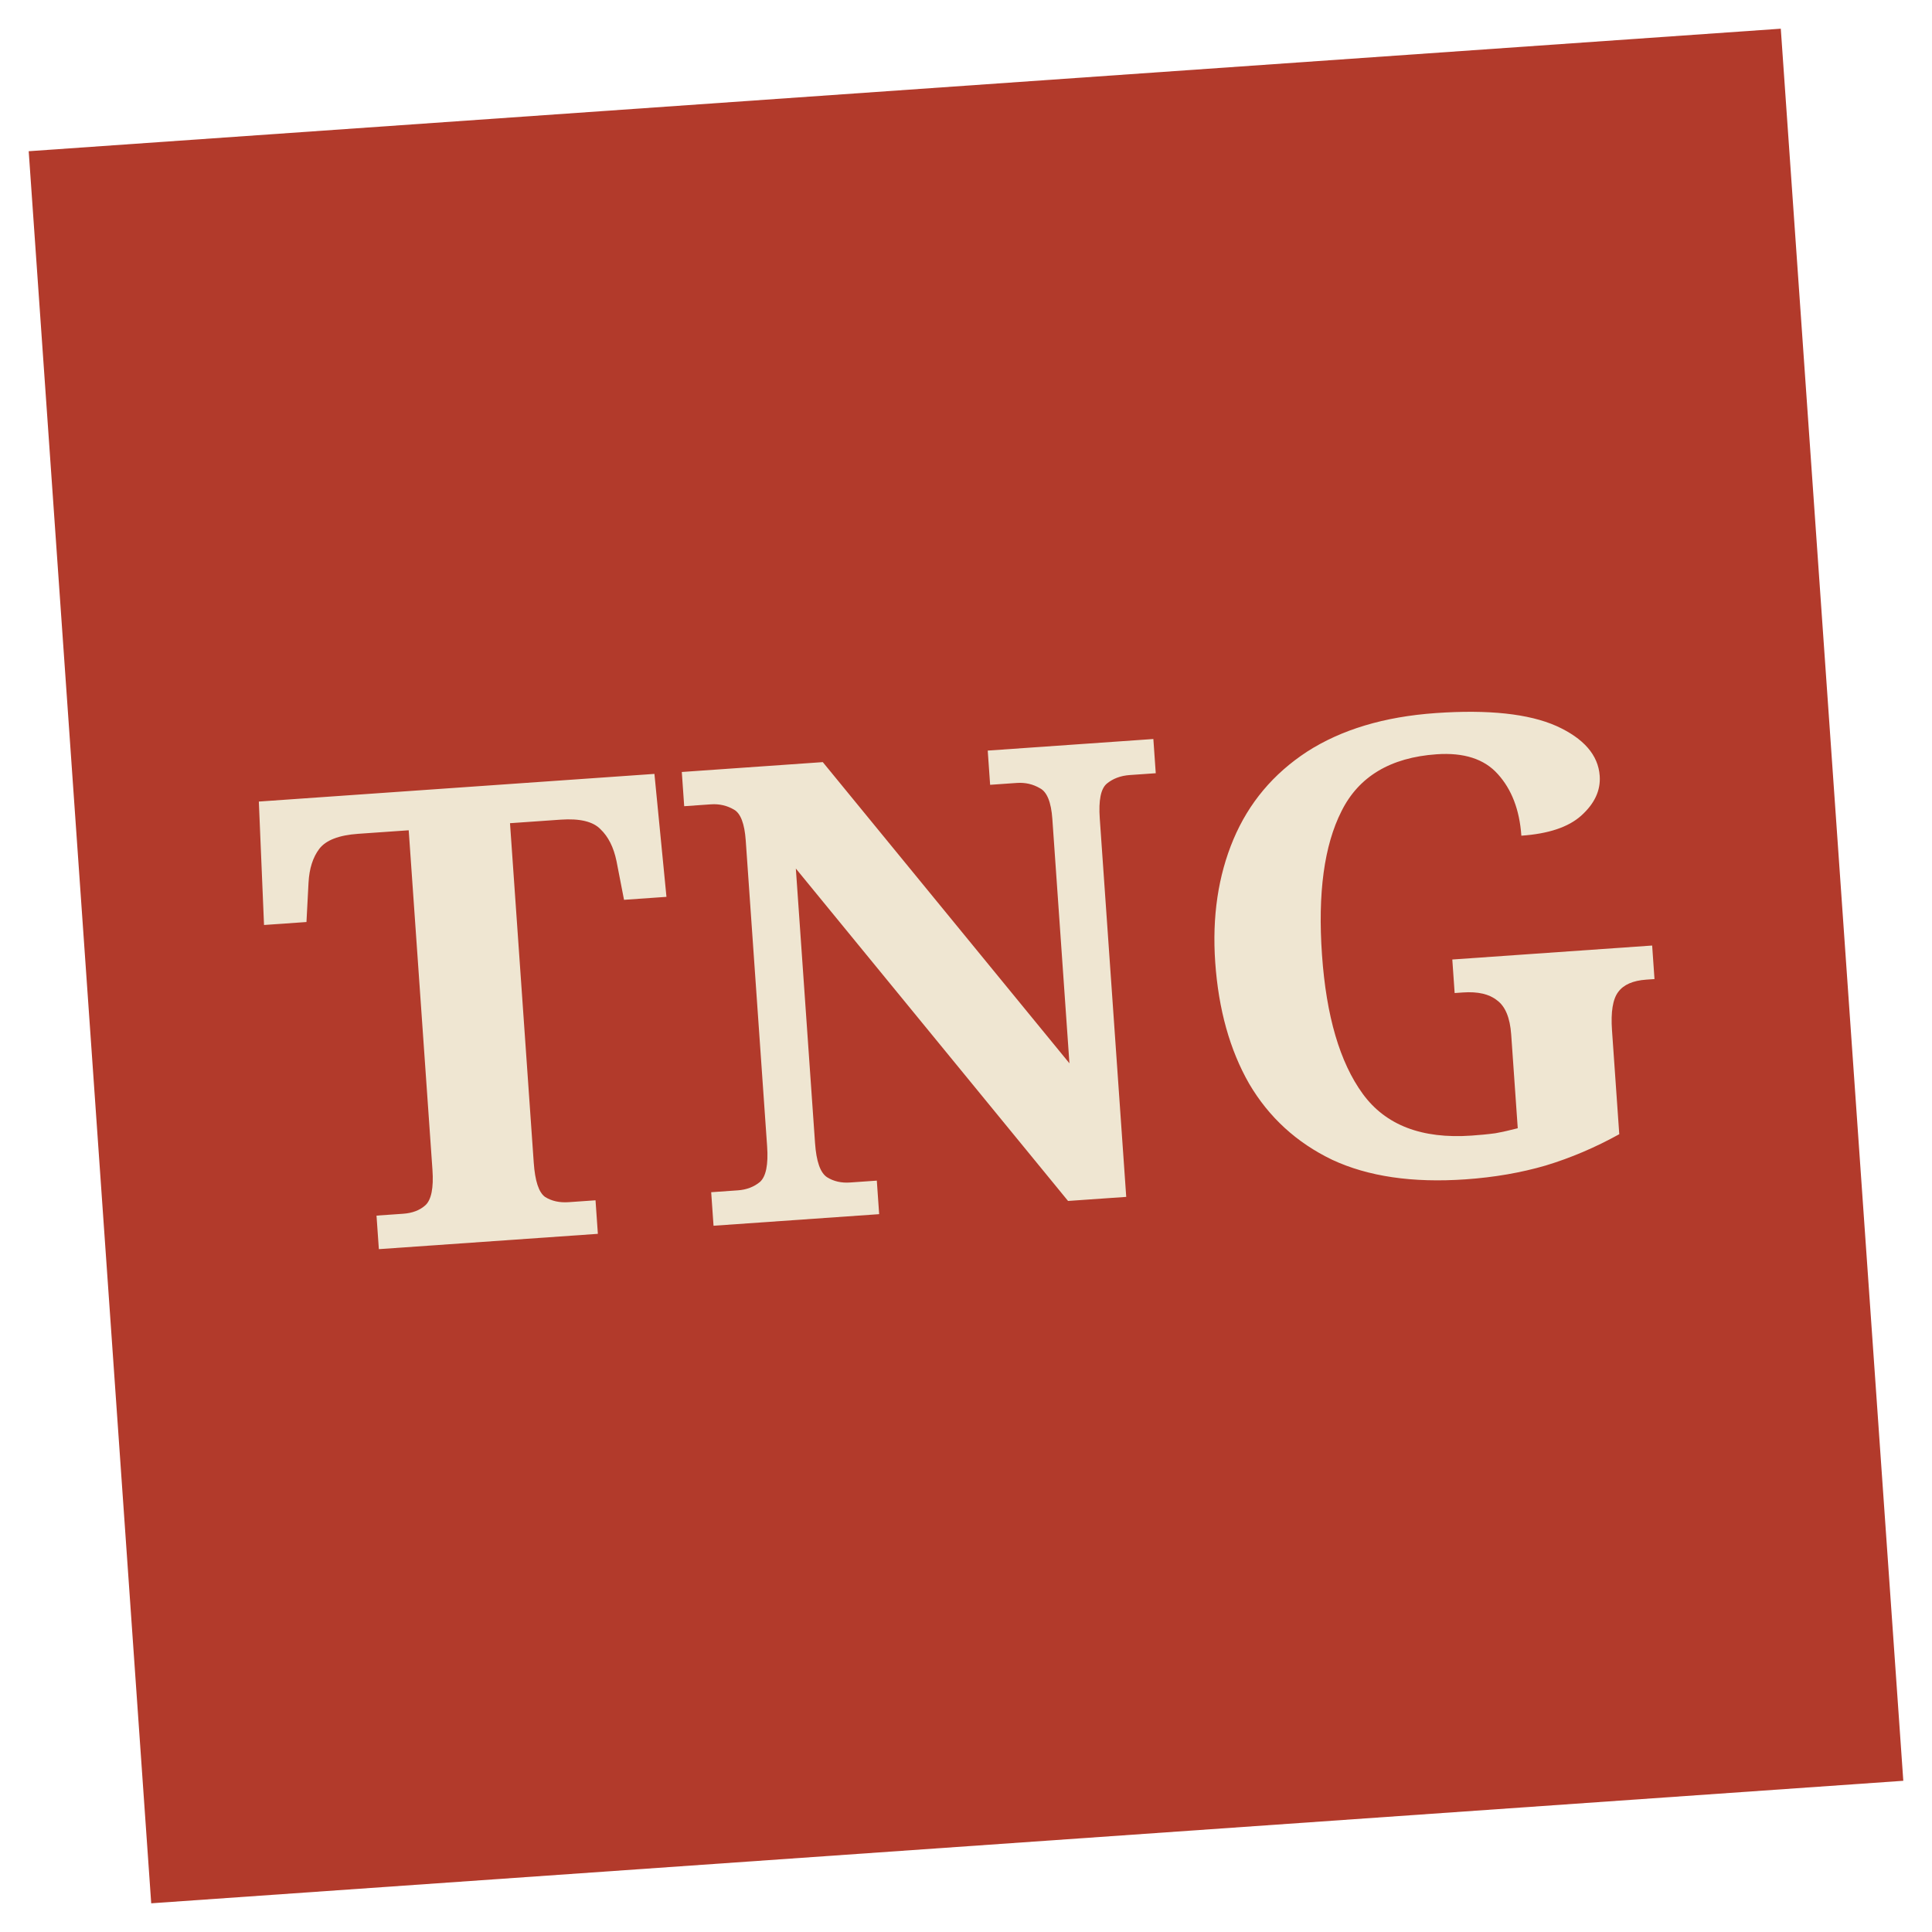
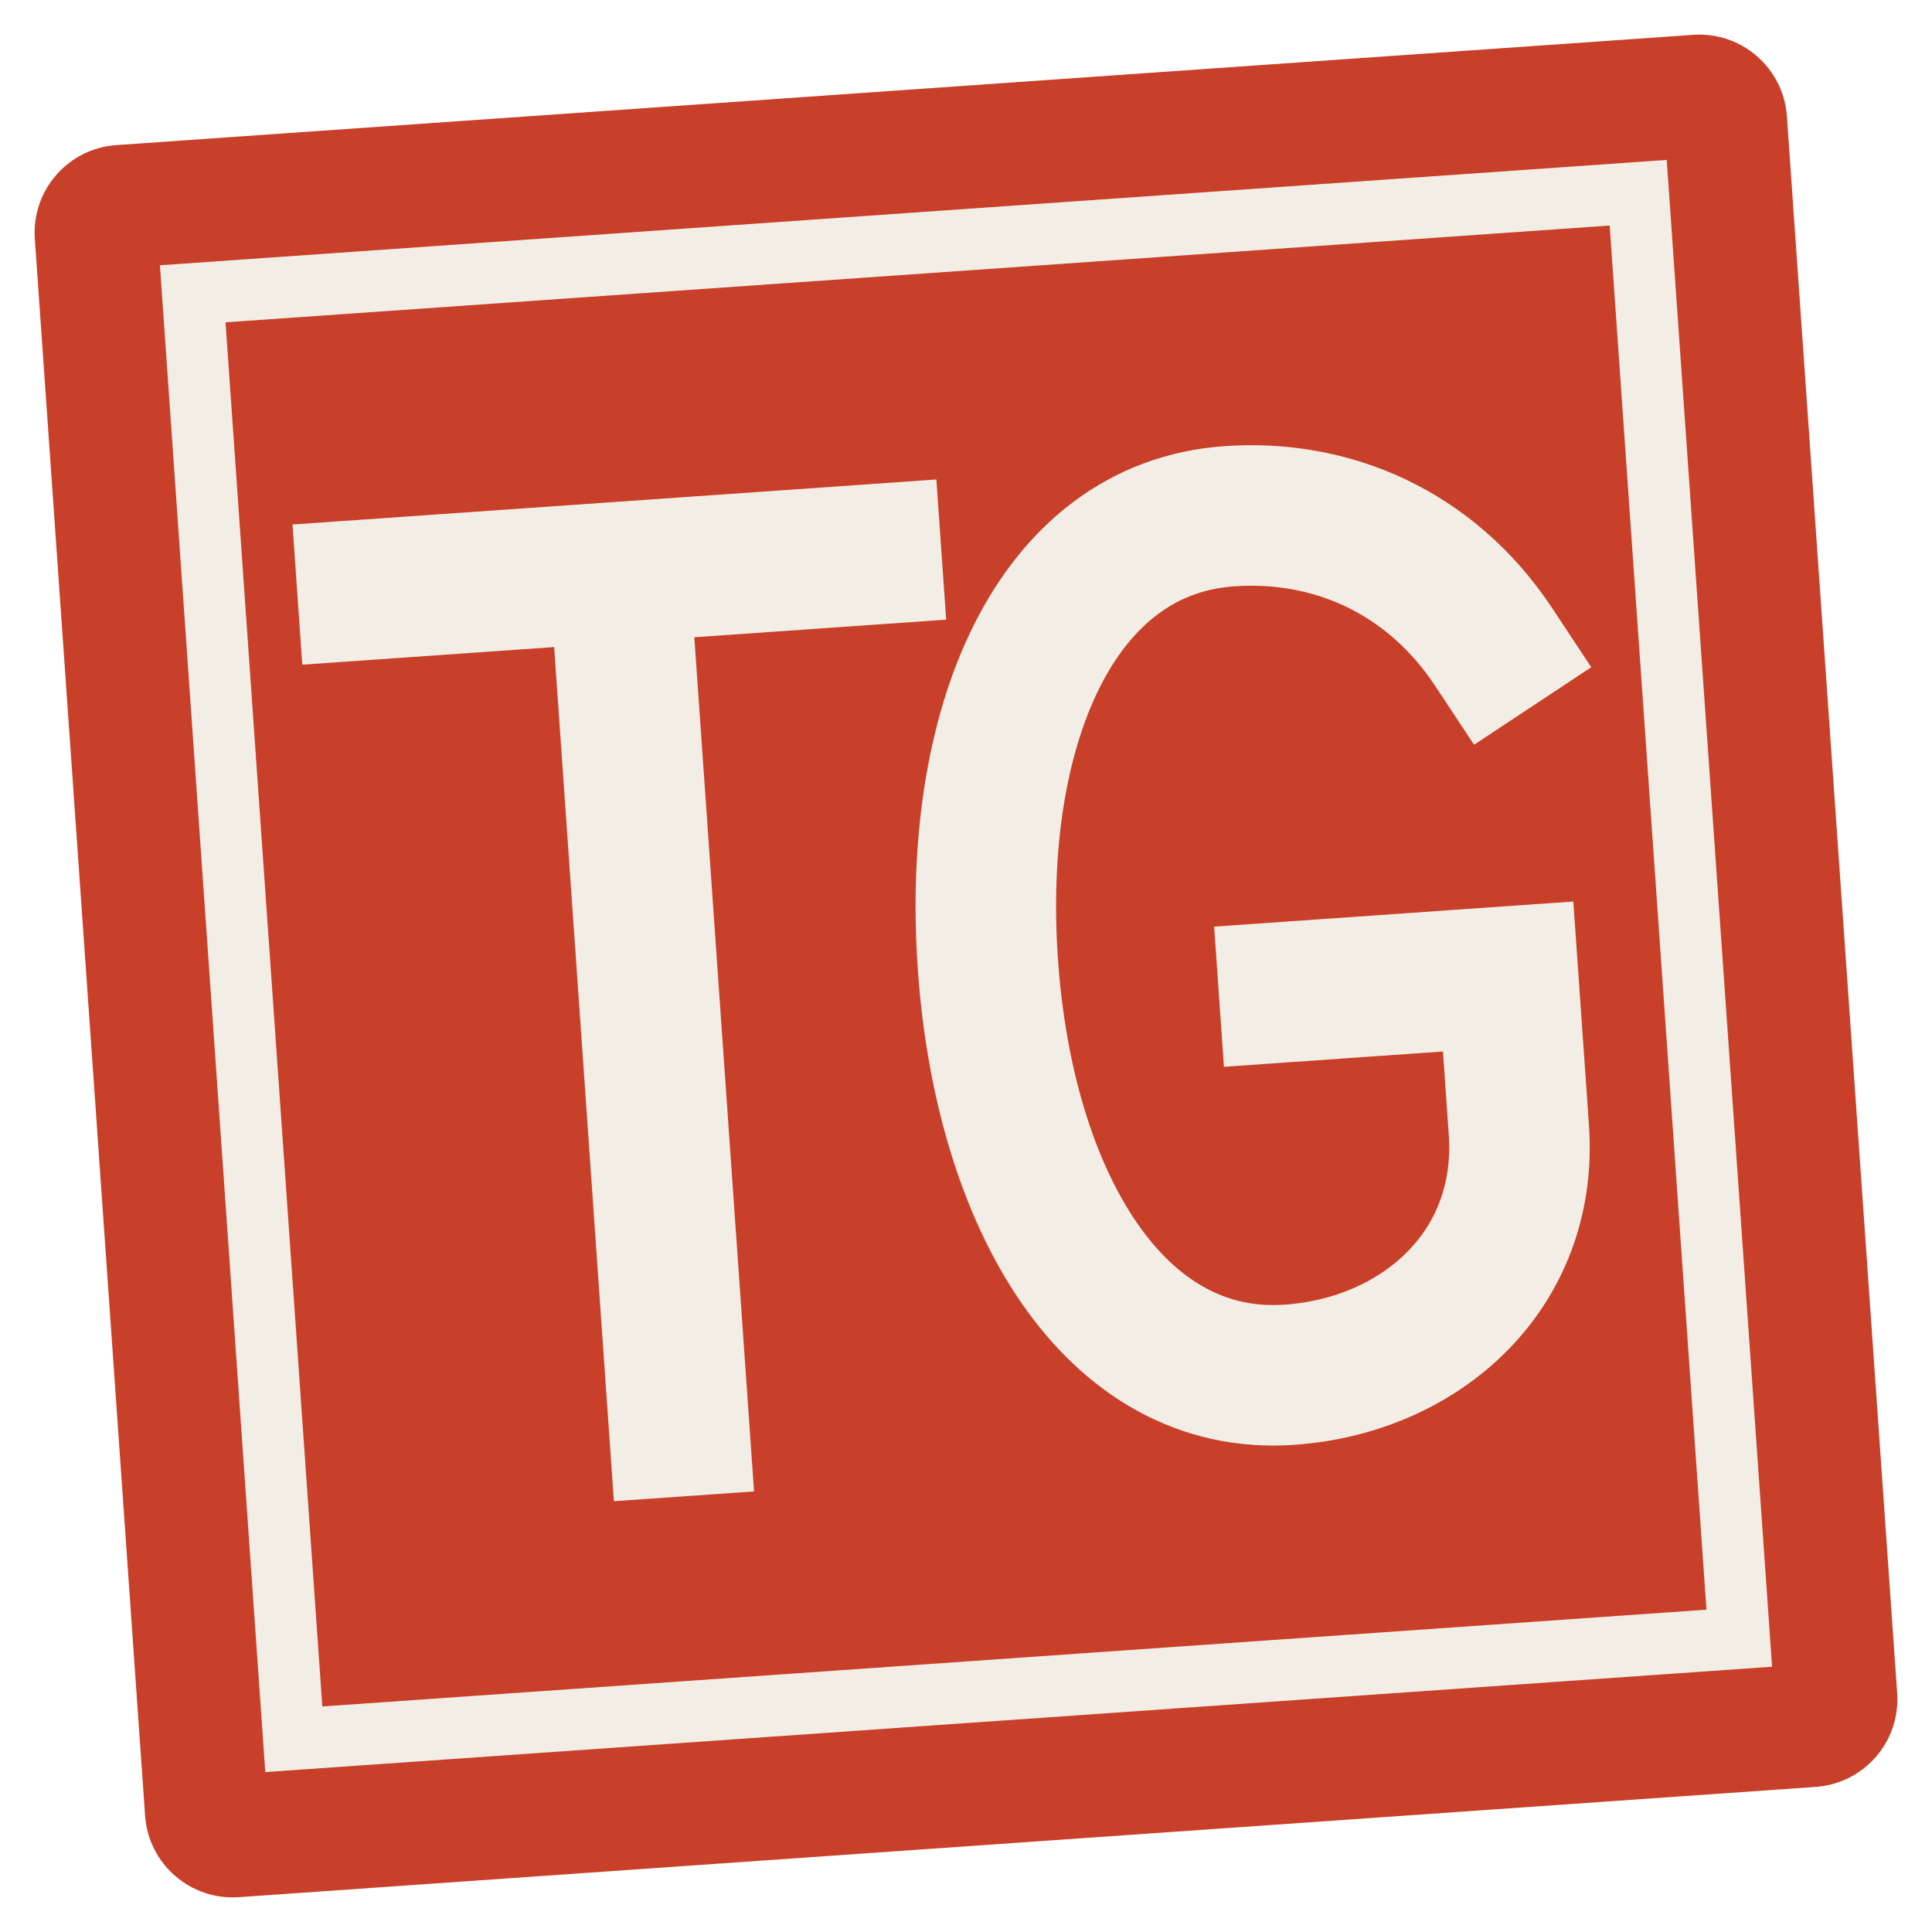
<svg xmlns="http://www.w3.org/2000/svg" viewBox="0 0 44 44">
-   <rect x="2" y="2" width="40" height="40" fill="#B23A2B" transform="rotate(-4 22 22)" />
-   <text x="22" y="27.5" text-anchor="middle" font-family="Georgia, serif" font-weight="700" font-size="14.5" fill="#EFE6D2" transform="rotate(-4 22 22)">TNG</text>
+   <g transform="rotate(-4 22 22)">
+     <rect x="2" y="2" width="40" height="40" rx="2" fill="#C8402A" />
+     <rect x="5.5" y="5.5" width="33" height="33" fill="none" stroke="#F2EEE6" stroke-width="1.4" />
+     <path d="M9 12.5h11.5M14.75 12.5V32M34.5 15.6C33.2 13.3 31 12.2 28.7 12.2c-4 0-6.2 4.4-6.2 9.8s2.2 9.8 6.2 9.8c3 0 5.6-2 5.6-5.2v-3.5h-5" fill="none" stroke="#F2EEE6" stroke-width="3.2" stroke-linecap="square" />
+   </g>
</svg>
